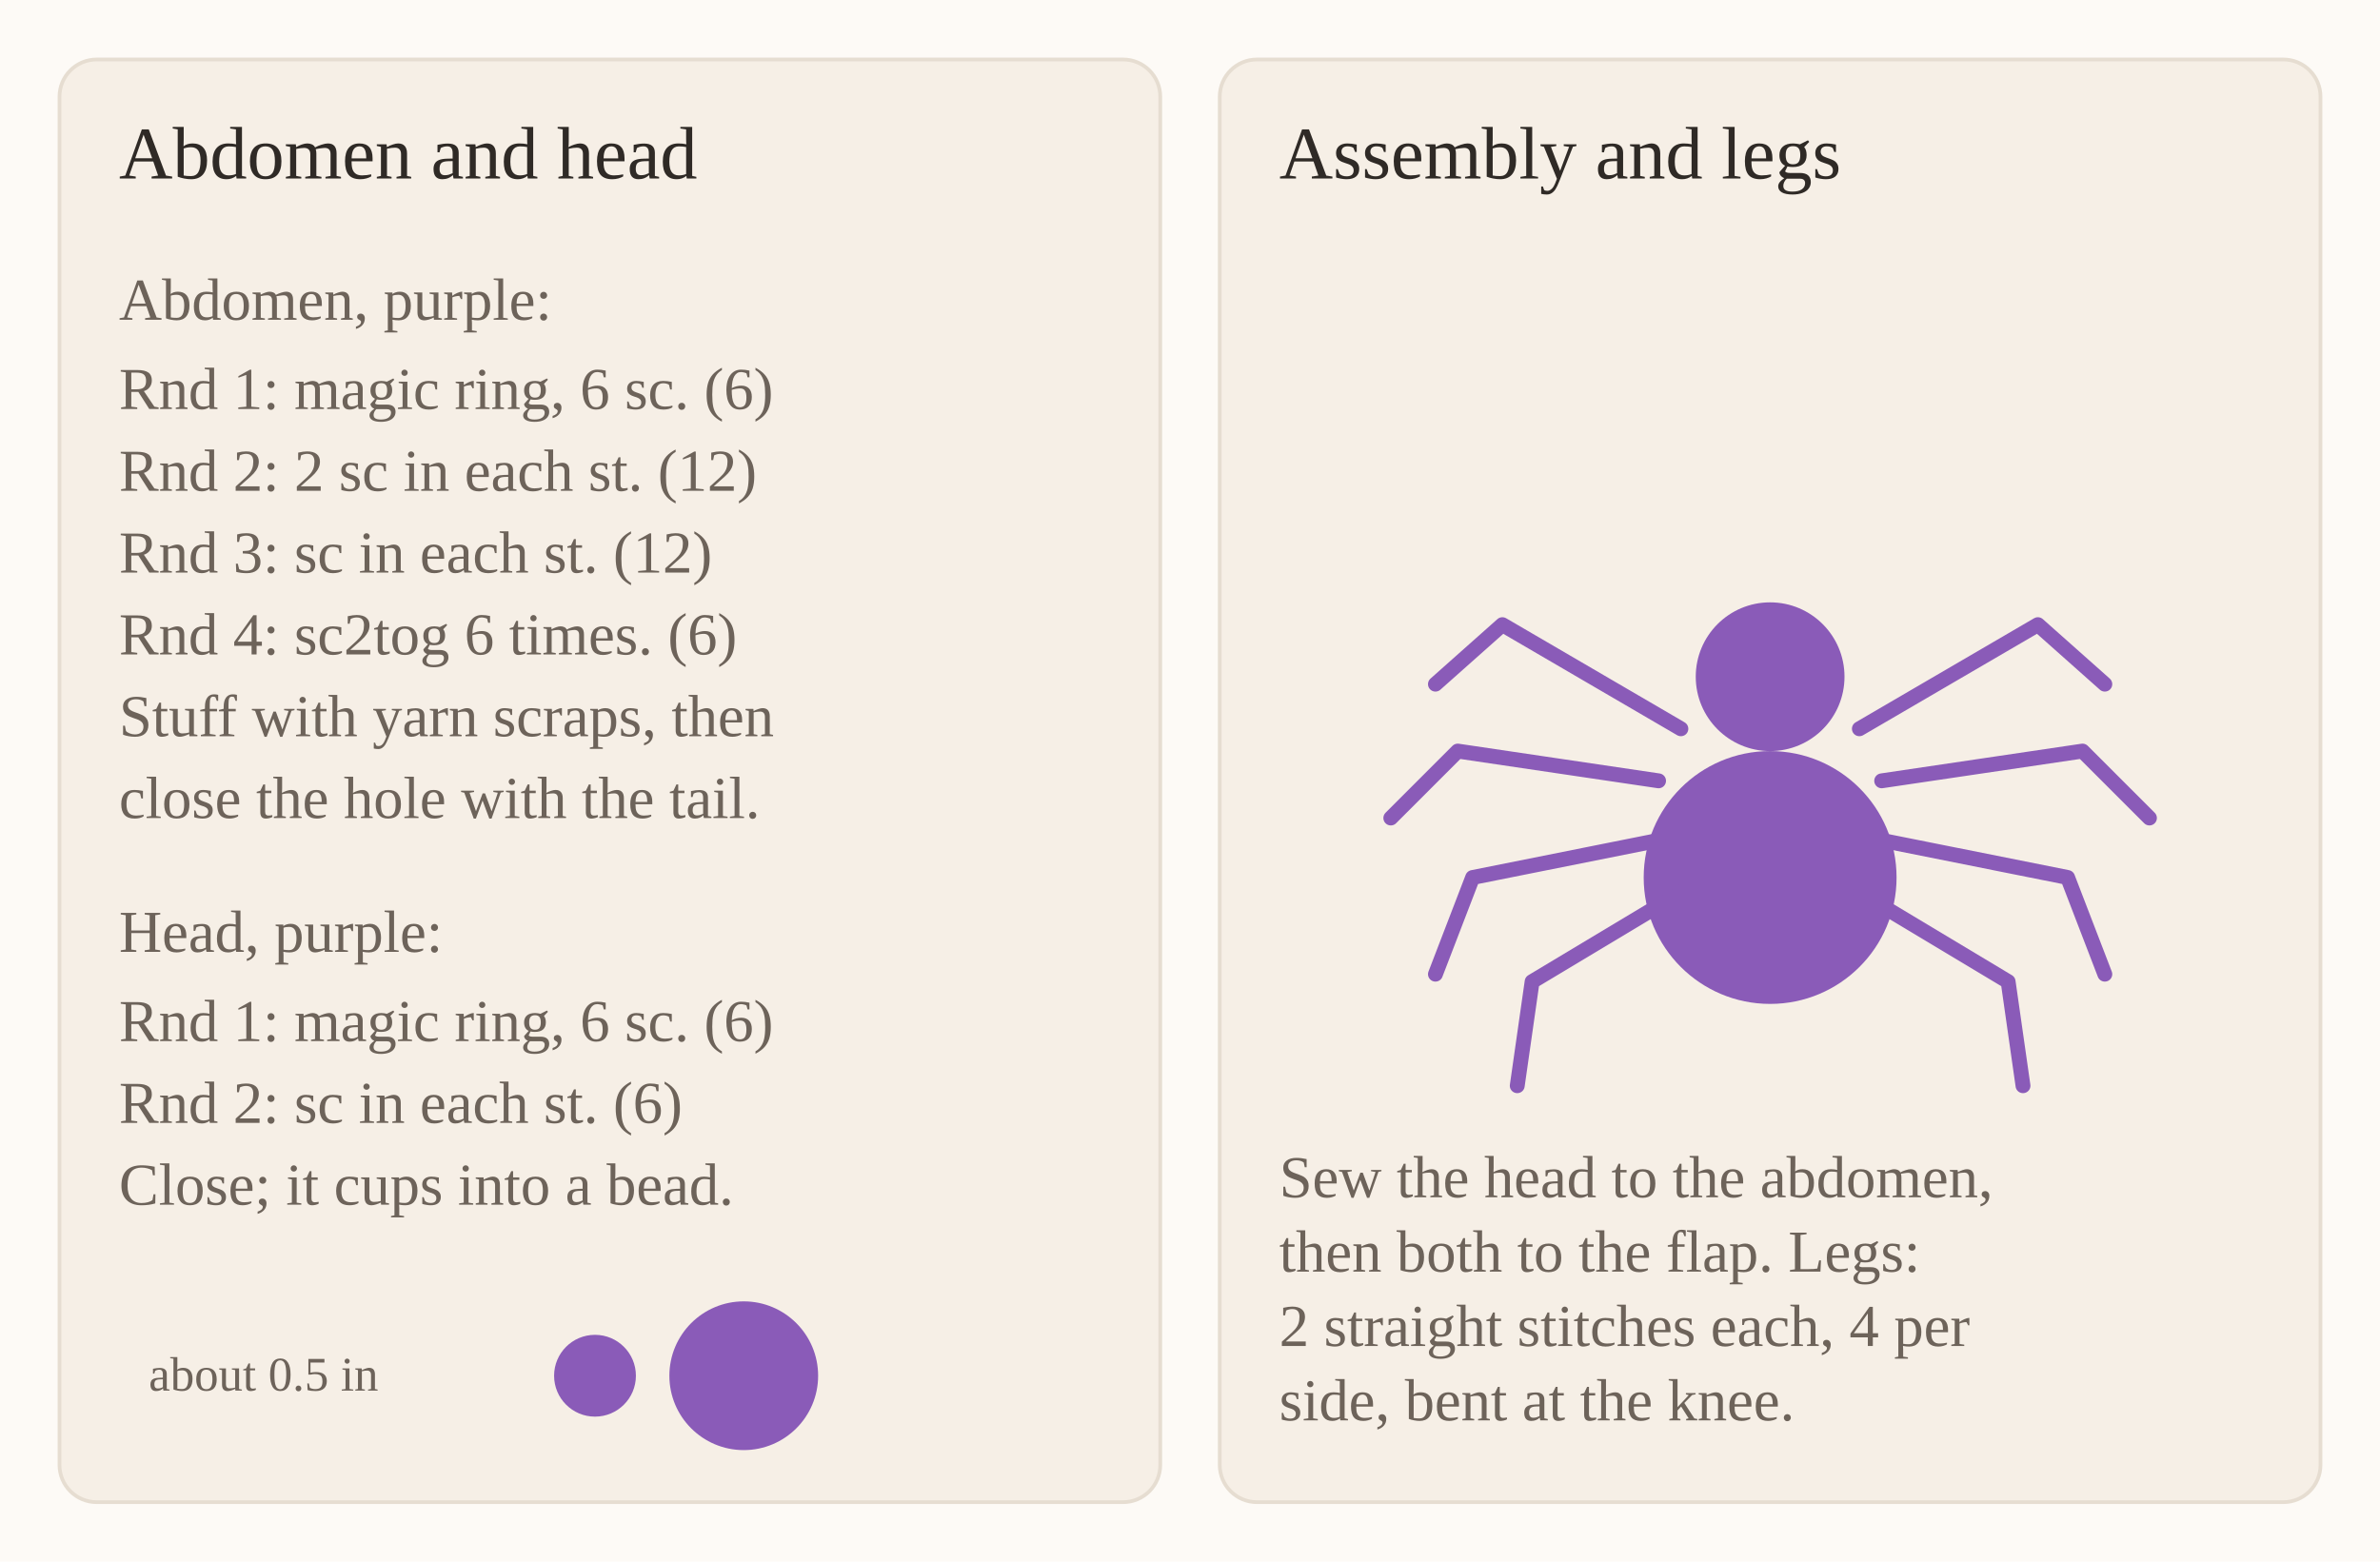
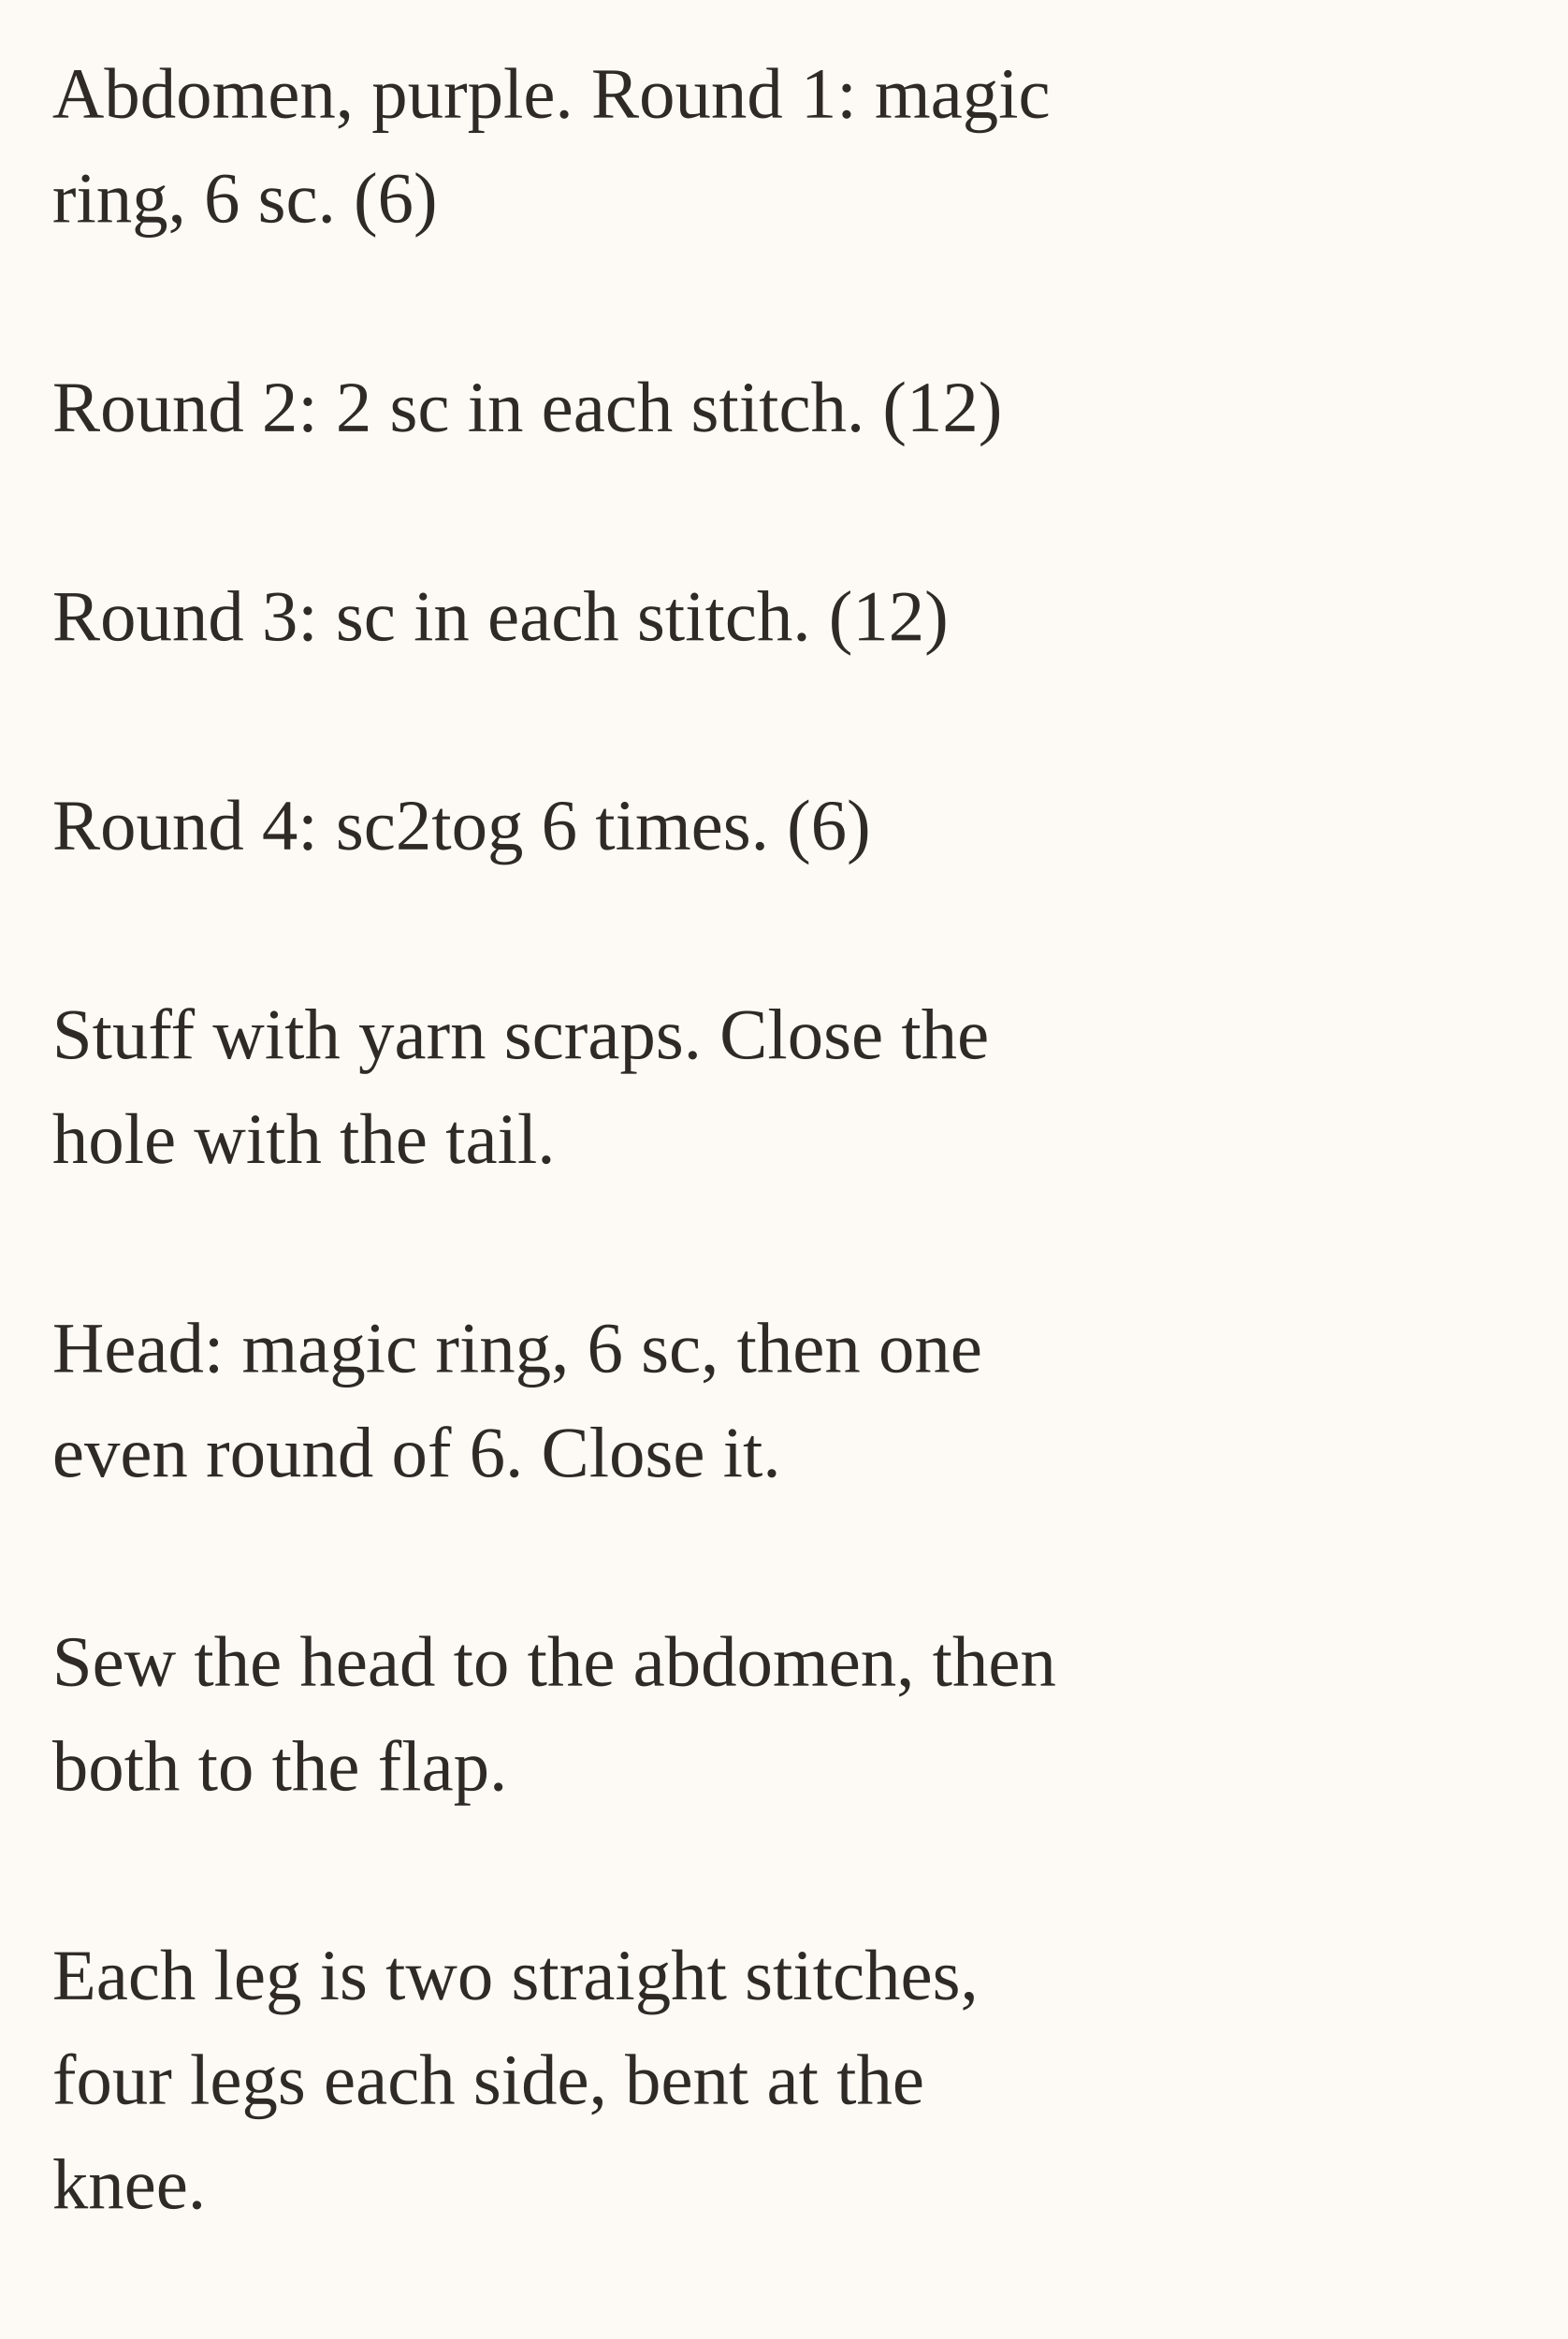
- <svg xmlns="http://www.w3.org/2000/svg" viewBox="0 0 640 420" role="img">
-   <rect width="640" height="420" fill="#fdfaf6" />
-   <style>
-   text { font-family: Georgia, "Times New Roman", serif; }
-   .label { font-size: 20px; fill: #2f2a26; }
-   .soft { font-size: 16px; fill: #6d635a; }
-   .small { font-size: 13px; fill: #6d635a; }
-   .panel { fill: #f6efe6; stroke: #e6ddd1; }
-   .leg { fill: none; stroke: #8a5bb8; stroke-width: 4; stroke-linecap: round; stroke-linejoin: round; }
- </style>
-   <rect class="panel" x="16" y="16" width="296" height="388" rx="10" />
-   <rect class="panel" x="328" y="16" width="296" height="388" rx="10" />
-   <text class="label" x="32" y="48">Abdomen and head</text>
-   <text class="label" x="344" y="48">Assembly and legs</text>
-   <text class="soft" x="32" y="86">Abdomen, purple:</text>
-   <text class="soft" x="32" y="110">Rnd 1: magic ring, 6 sc. (6)</text>
-   <text class="soft" x="32" y="132">Rnd 2: 2 sc in each st. (12)</text>
-   <text class="soft" x="32" y="154">Rnd 3: sc in each st. (12)</text>
-   <text class="soft" x="32" y="176">Rnd 4: sc2tog 6 times. (6)</text>
-   <text class="soft" x="32" y="198">Stuff with yarn scraps, then</text>
-   <text class="soft" x="32" y="220">close the hole with the tail.</text>
-   <text class="soft" x="32" y="256">Head, purple:</text>
-   <text class="soft" x="32" y="280">Rnd 1: magic ring, 6 sc. (6)</text>
-   <text class="soft" x="32" y="302">Rnd 2: sc in each st. (6)</text>
-   <text class="soft" x="32" y="324">Close; it cups into a bead.</text>
-   <circle cx="200" cy="370" r="20" fill="#8a5bb8" />
-   <circle cx="160" cy="370" r="11" fill="#8a5bb8" />
-   <text class="small" x="40" y="374">about 0.5 in</text>
-   <circle cx="476" cy="236" r="34" fill="#8a5bb8" />
-   <circle cx="476" cy="182" r="20" fill="#8a5bb8" />
-   <path class="leg" d="M500 196 L548 168 L566 184 M506 210 L560 202 L578 220 M506 226 L556 236 L566 262 M500 240 L540 264 L544 292" />
-   <path class="leg" d="M452 196 L404 168 L386 184 M446 210 L392 202 L374 220 M446 226 L396 236 L386 262 M452 240 L412 264 L408 292" />
-   <text class="soft" x="344" y="322">Sew the head to the abdomen,</text>
-   <text class="soft" x="344" y="342">then both to the flap. Legs:</text>
-   <text class="soft" x="344" y="362">2 straight stitches each, 4 per</text>
-   <text class="soft" x="344" y="382">side, bent at the knee.</text>
+ <svg xmlns="http://www.w3.org/2000/svg" viewBox="0 0 480 716" role="img">
+   <rect width="480" height="716" fill="#fdfaf6" />
+   <g font-family="Georgia, Times New Roman, serif">
+     <text x="16" y="36" font-size="22" fill="#2f2a26">Abdomen, purple. Round 1: magic</text>
+     <text x="16" y="68" font-size="22" fill="#2f2a26">ring, 6 sc. (6)</text>
+     <text x="16" y="132" font-size="22" fill="#2f2a26">Round 2: 2 sc in each stitch. (12)</text>
+     <text x="16" y="196" font-size="22" fill="#2f2a26">Round 3: sc in each stitch. (12)</text>
+     <text x="16" y="260" font-size="22" fill="#2f2a26">Round 4: sc2tog 6 times. (6)</text>
+     <text x="16" y="324" font-size="22" fill="#2f2a26">Stuff with yarn scraps. Close the</text>
+     <text x="16" y="356" font-size="22" fill="#2f2a26">hole with the tail.</text>
+     <text x="16" y="420" font-size="22" fill="#2f2a26">Head: magic ring, 6 sc, then one</text>
+     <text x="16" y="452" font-size="22" fill="#2f2a26">even round of 6. Close it.</text>
+     <text x="16" y="516" font-size="22" fill="#2f2a26">Sew the head to the abdomen, then</text>
+     <text x="16" y="548" font-size="22" fill="#2f2a26">both to the flap.</text>
+     <text x="16" y="612" font-size="22" fill="#2f2a26">Each leg is two straight stitches,</text>
+     <text x="16" y="644" font-size="22" fill="#2f2a26">four legs each side, bent at the</text>
+     <text x="16" y="676" font-size="22" fill="#2f2a26">knee.</text>
+   </g>
</svg>
